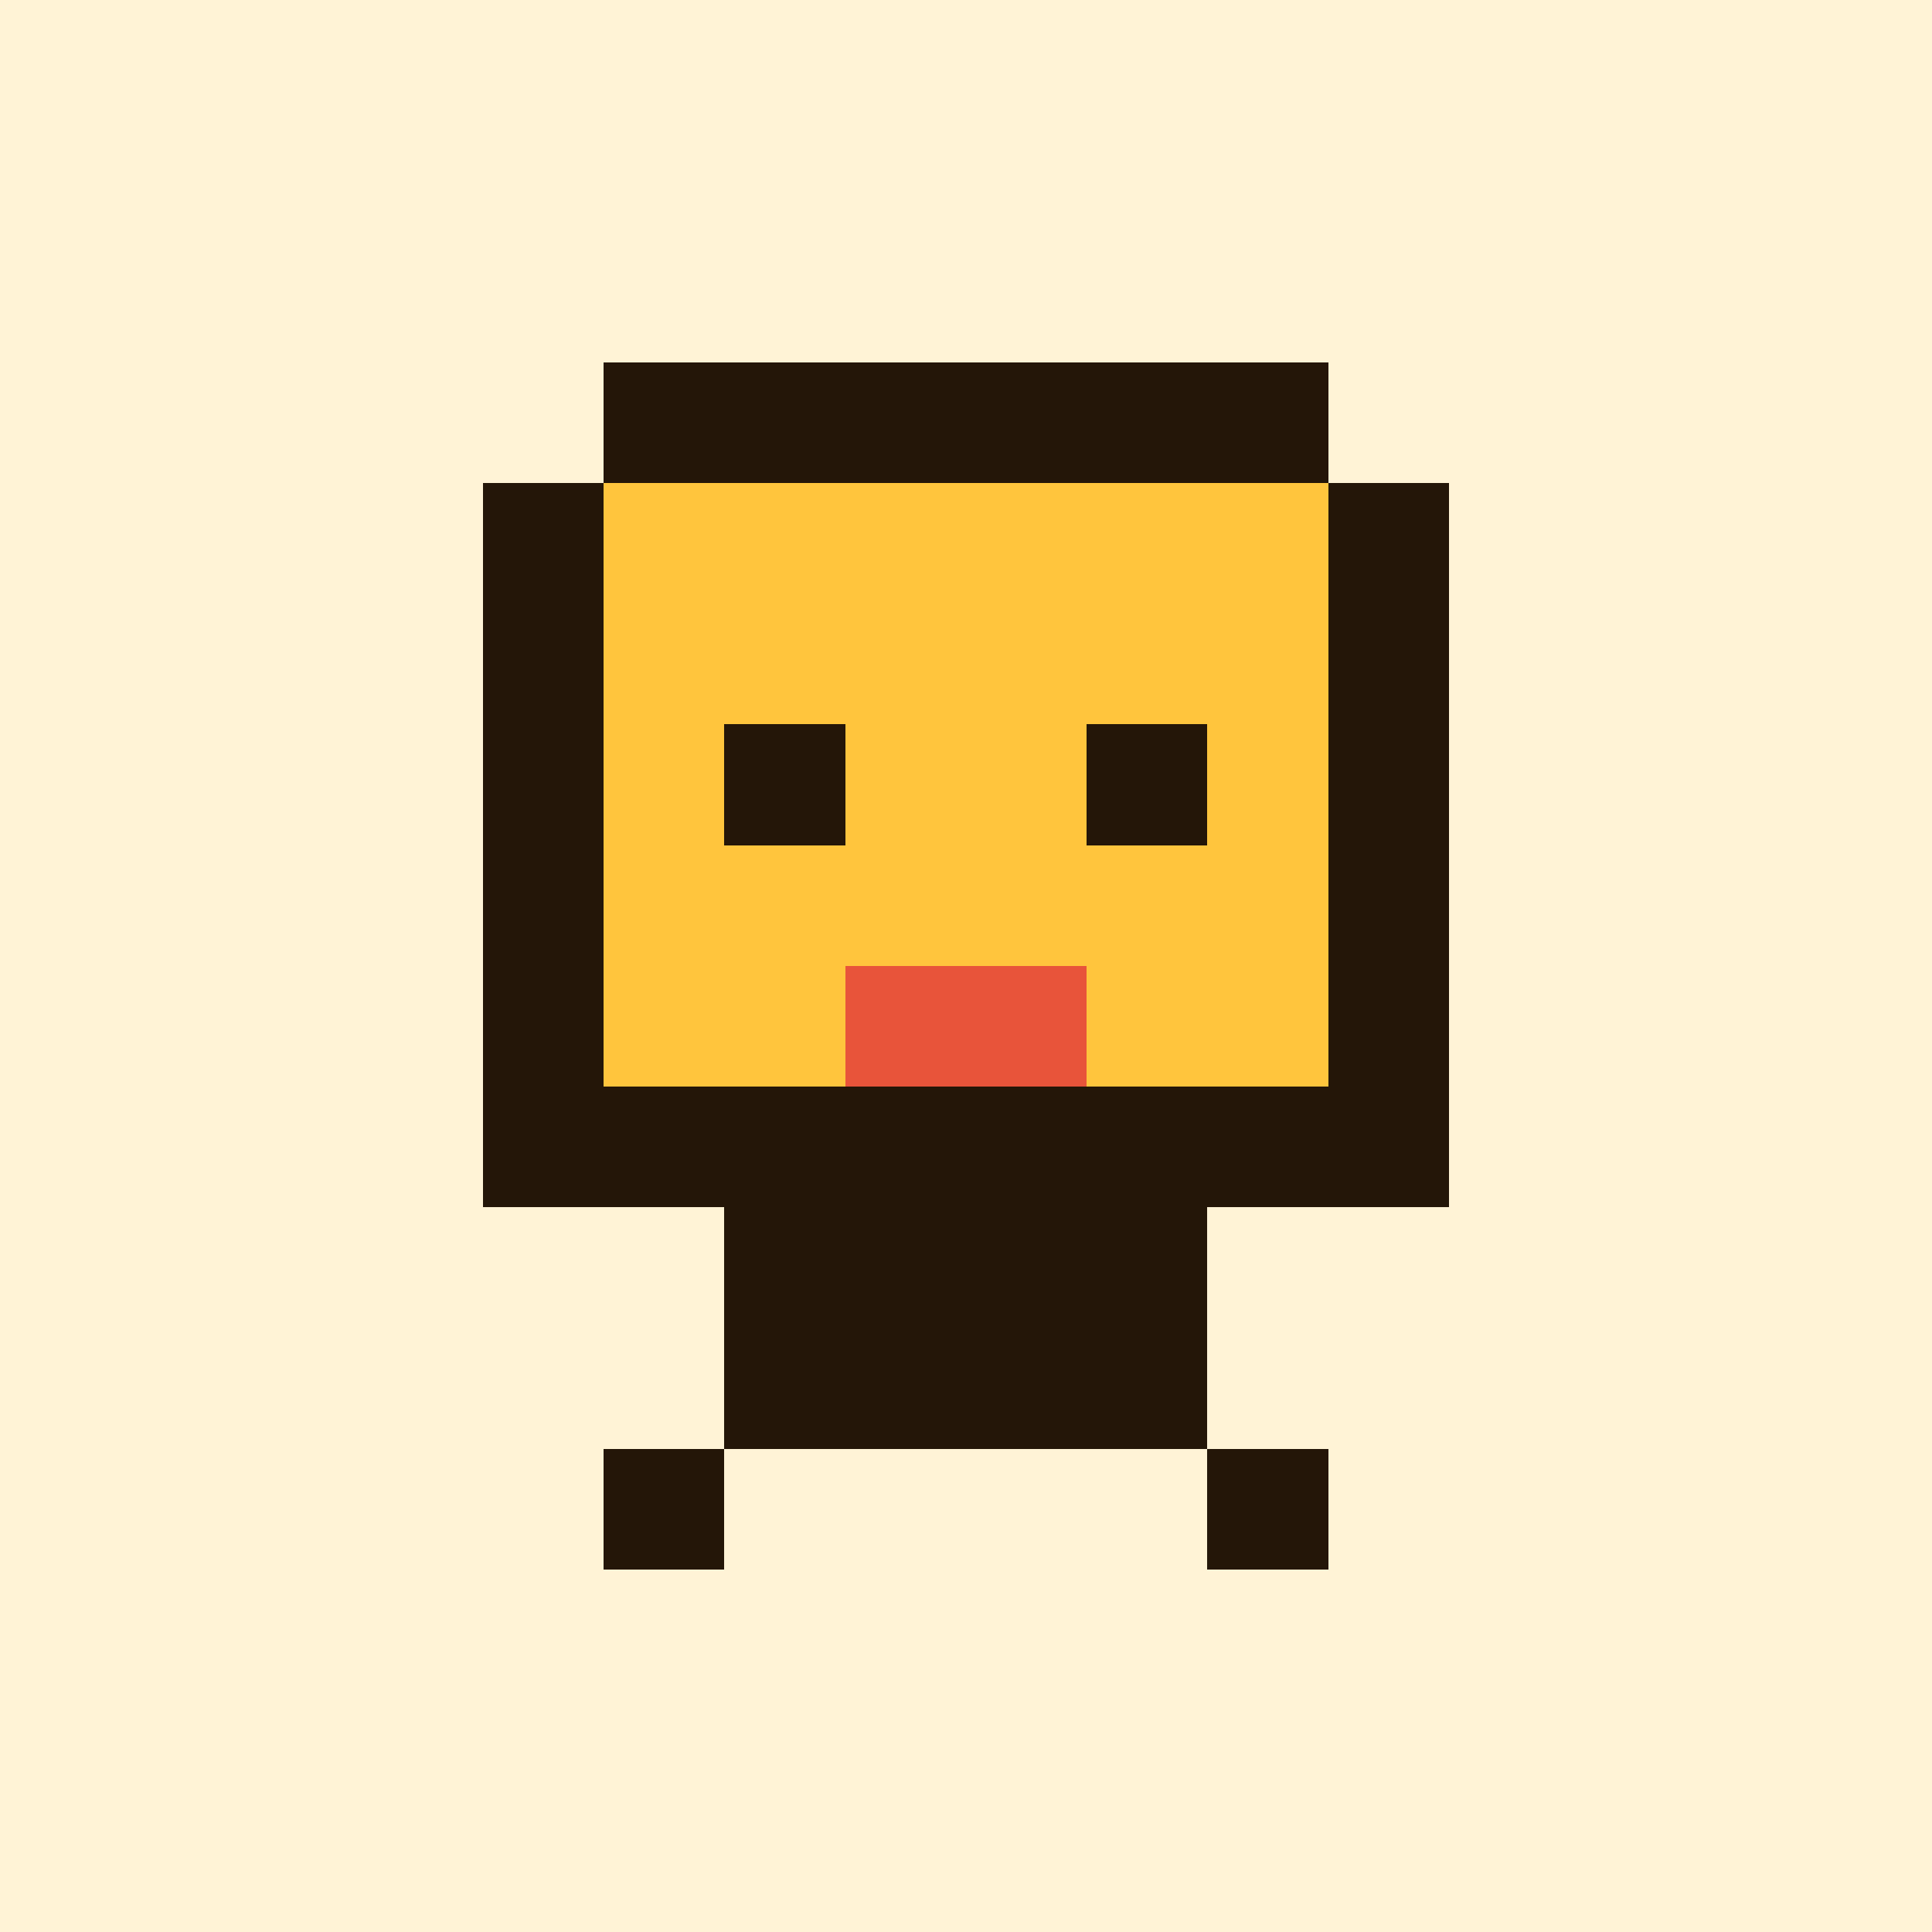
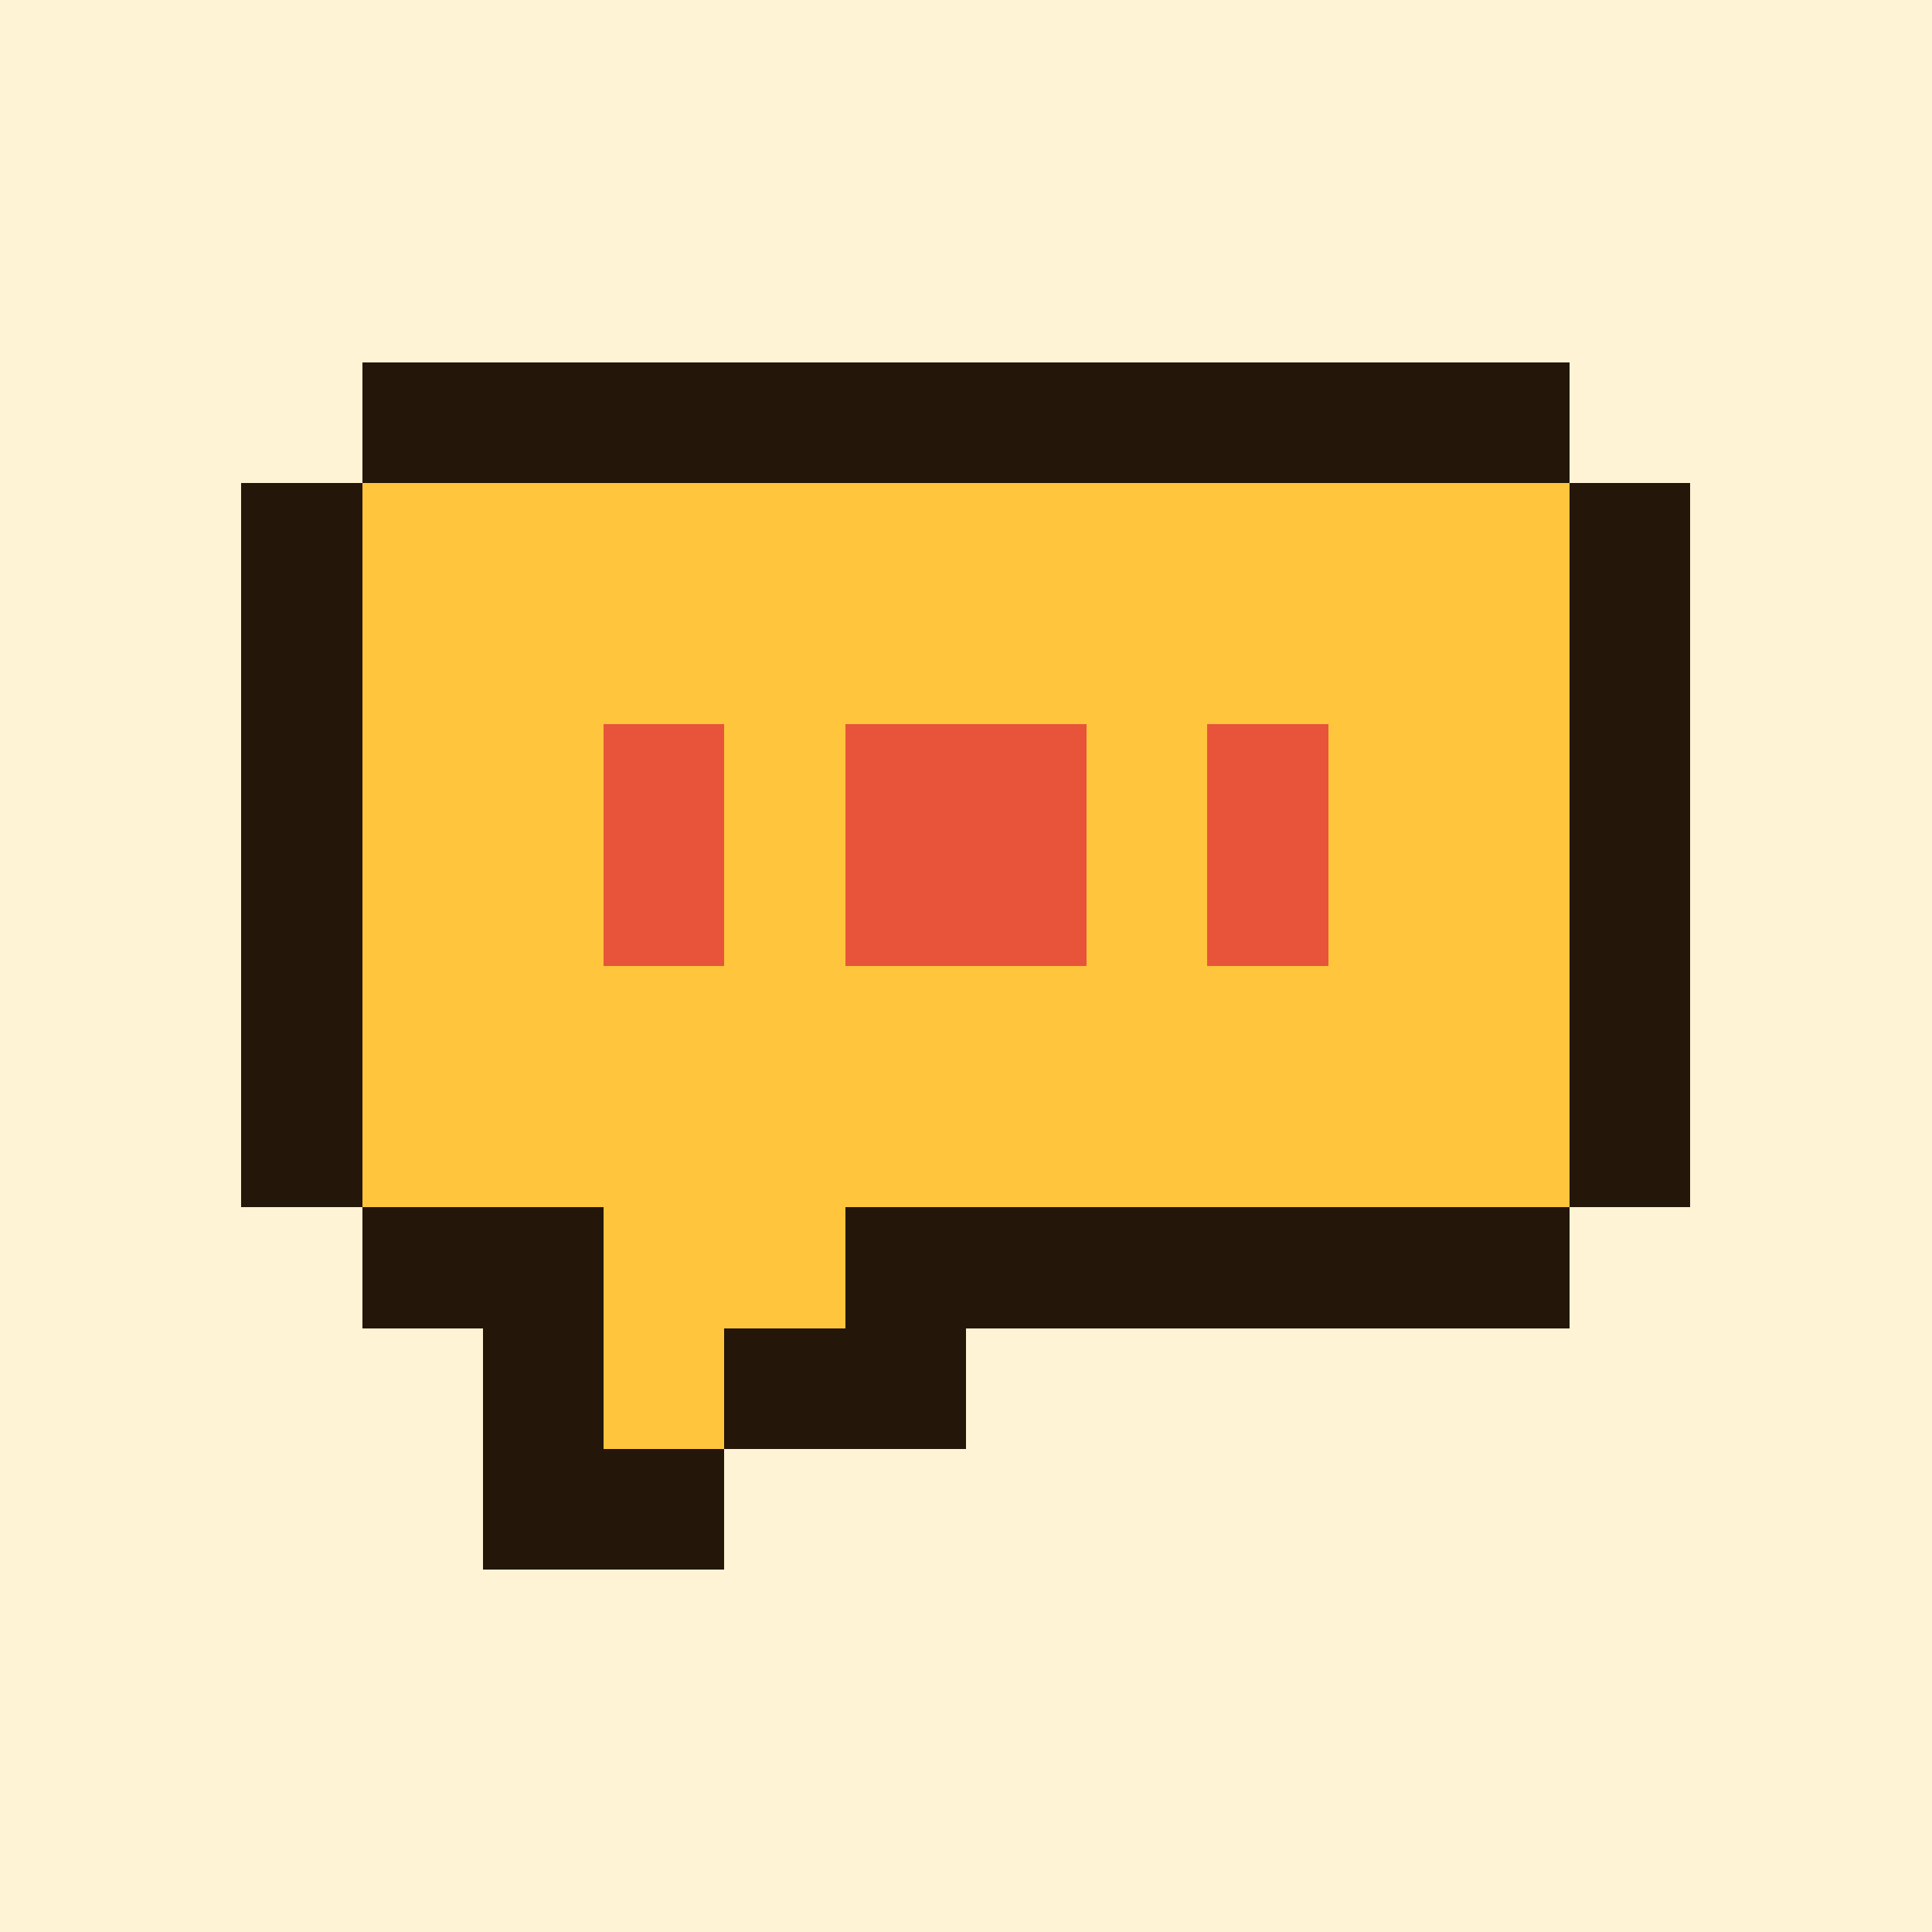
<svg xmlns="http://www.w3.org/2000/svg" viewBox="0 0 16 16" shape-rendering="crispEdges">
  <rect width="16" height="16" fill="#FFF3D6" />
-   <rect x="5" y="3" width="6" height="1" fill="#241608" />
-   <rect x="4" y="4" width="1" height="1" fill="#241608" />
-   <rect x="11" y="4" width="1" height="1" fill="#241608" />
-   <rect x="5" y="4" width="6" height="6" fill="#FFC53D" />
-   <rect x="4" y="5" width="1" height="4" fill="#241608" />
-   <rect x="11" y="5" width="1" height="4" fill="#241608" />
-   <rect x="6" y="6" width="1" height="1" fill="#241608" />
-   <rect x="9" y="6" width="1" height="1" fill="#241608" />
-   <rect x="7" y="8" width="2" height="1" fill="#E8543A" />
-   <rect x="5" y="9" width="6" height="1" fill="#241608" />
-   <rect x="4" y="9" width="1" height="1" fill="#241608" />
-   <rect x="11" y="9" width="1" height="1" fill="#241608" />
-   <rect x="6" y="10" width="4" height="2" fill="#241608" />
+   <rect x="3" y="3" width="10" height="1" fill="#241608" />
+   <rect x="2" y="4" width="1" height="6" fill="#241608" />
+   <rect x="13" y="4" width="1" height="6" fill="#241608" />
+   <rect x="3" y="4" width="10" height="6" fill="#FFC53D" />
+   <rect x="5" y="6" width="1" height="2" fill="#E8543A" />
+   <rect x="7" y="6" width="2" height="2" fill="#E8543A" />
+   <rect x="10" y="6" width="1" height="2" fill="#E8543A" />
+   <rect x="3" y="10" width="2" height="1" fill="#241608" />
+   <rect x="7" y="10" width="6" height="1" fill="#241608" />
+   <rect x="5" y="10" width="2" height="2" fill="#FFC53D" />
+   <rect x="4" y="11" width="1" height="2" fill="#241608" />
+   <rect x="7" y="11" width="1" height="1" fill="#241608" />
  <rect x="5" y="12" width="1" height="1" fill="#241608" />
-   <rect x="10" y="12" width="1" height="1" fill="#241608" />
+   <rect x="6" y="11" width="1" height="1" fill="#241608" />
</svg>
